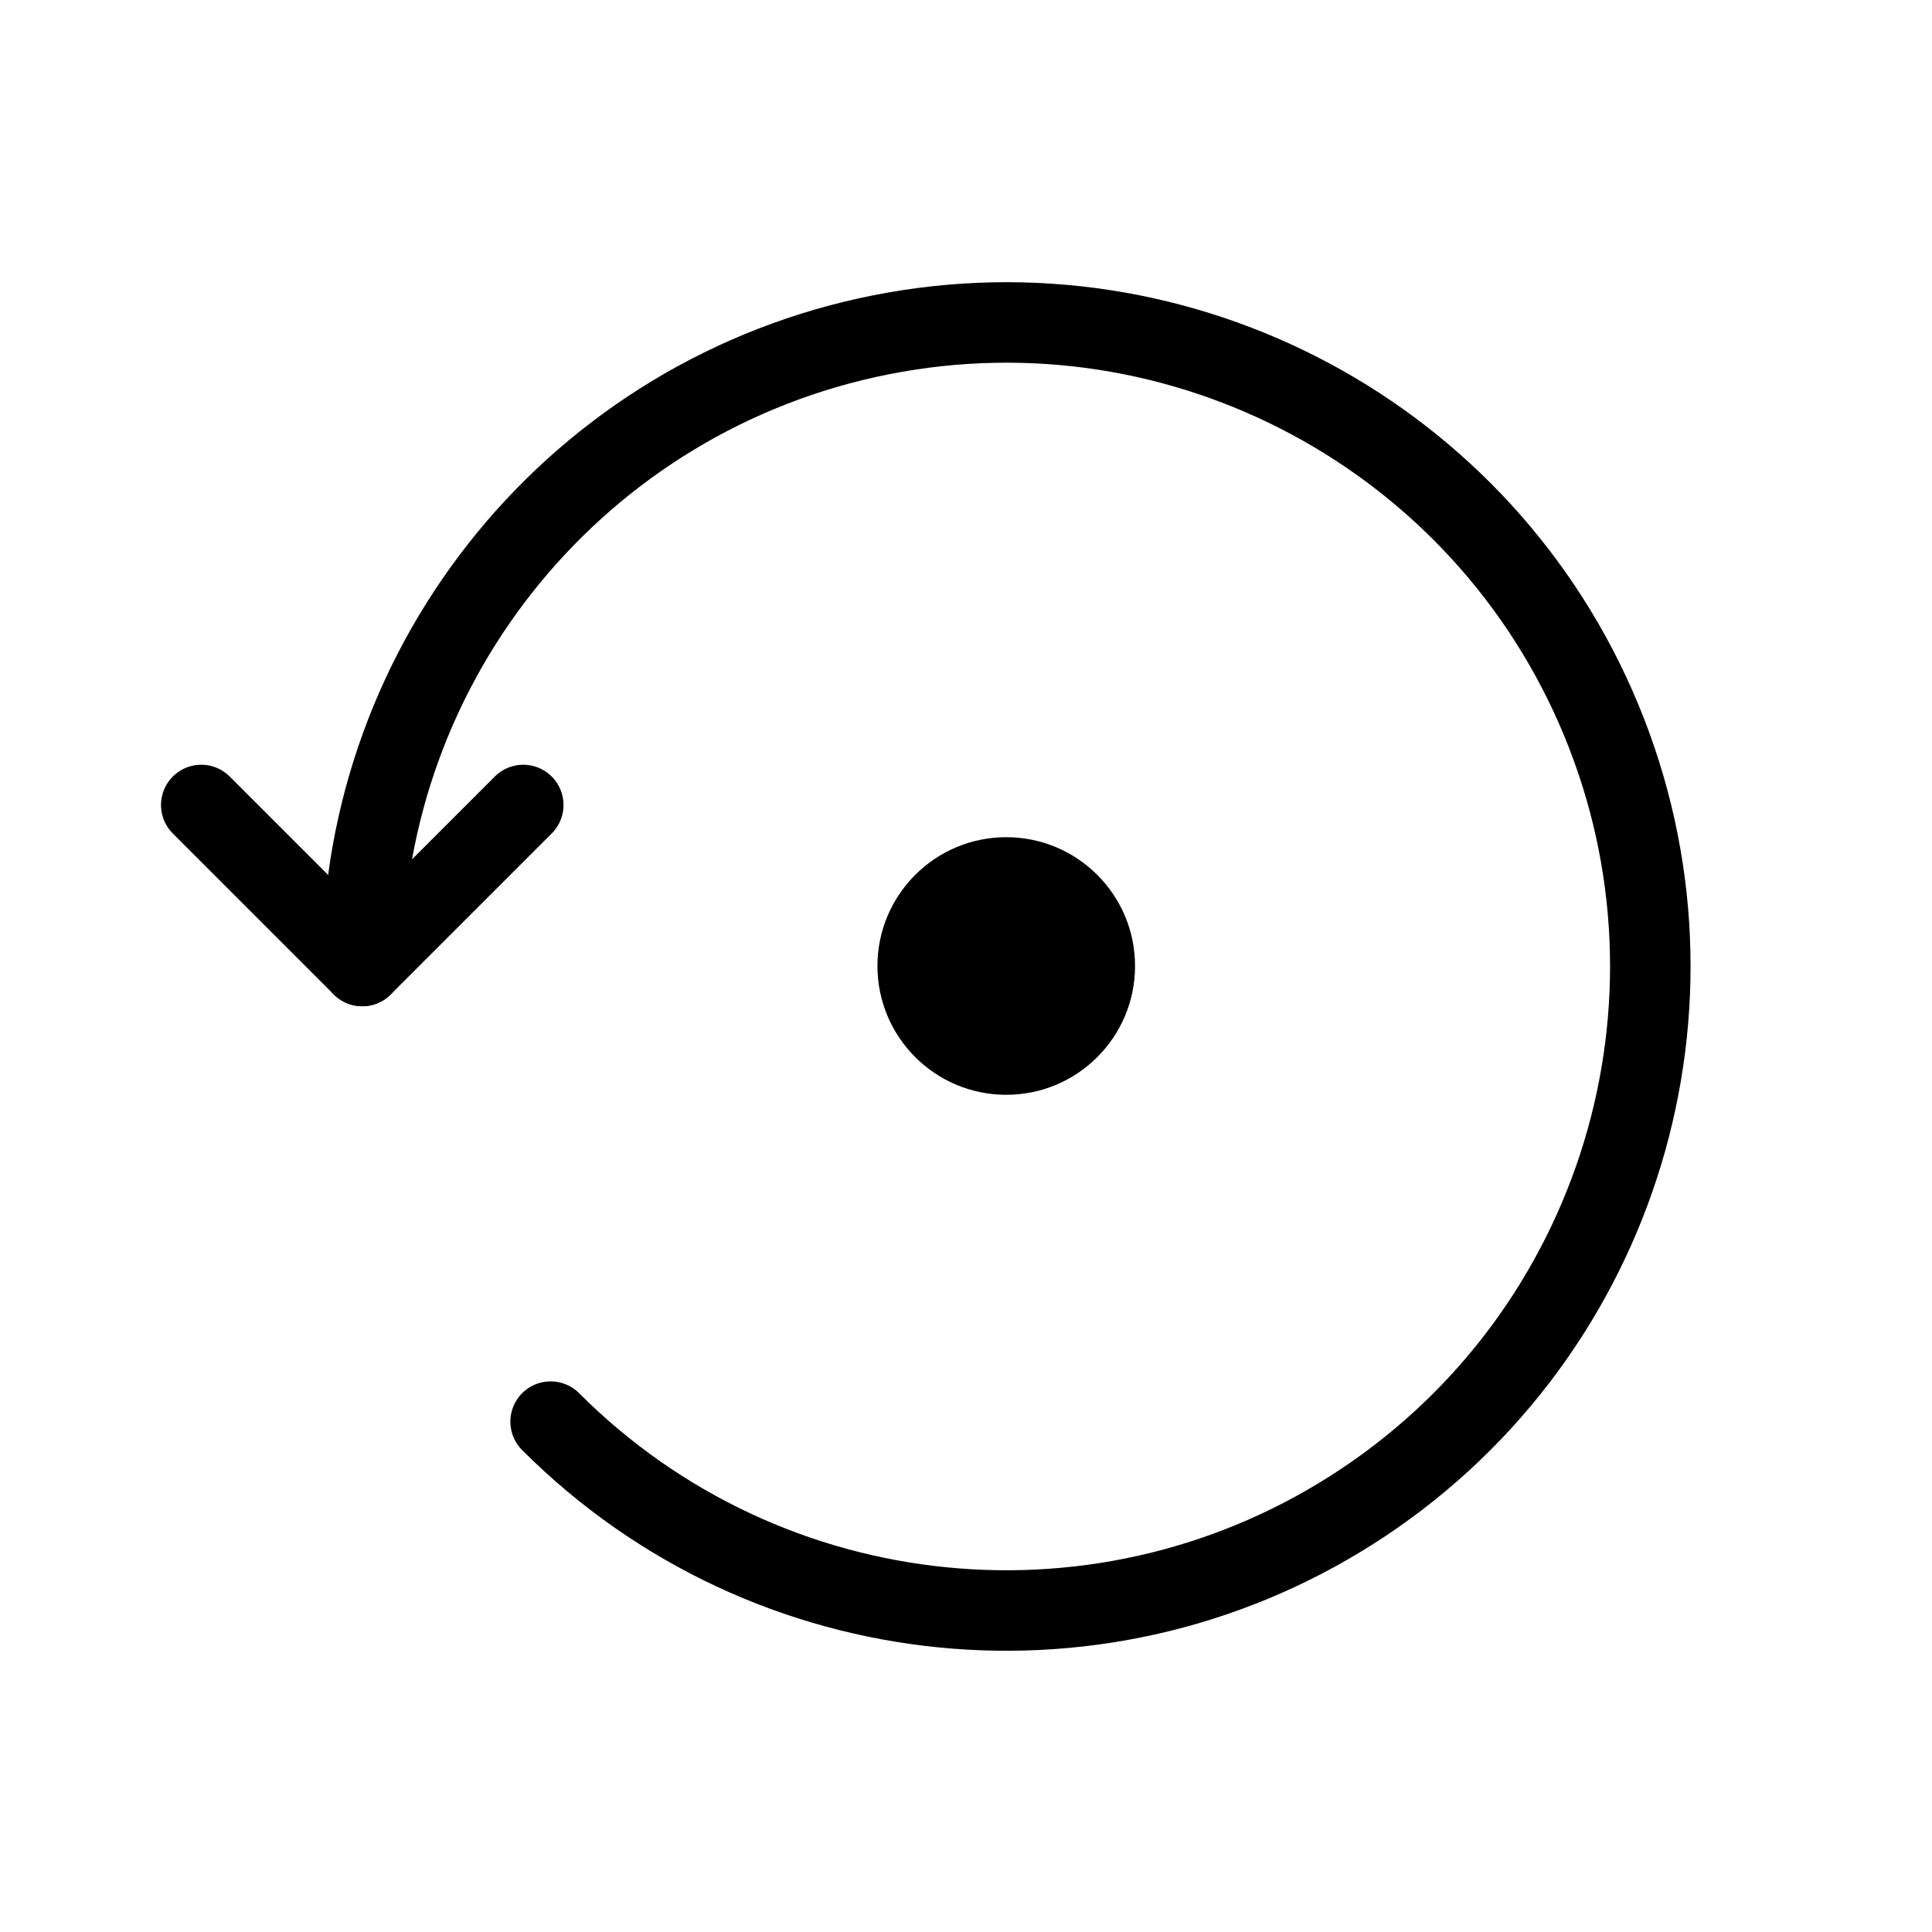
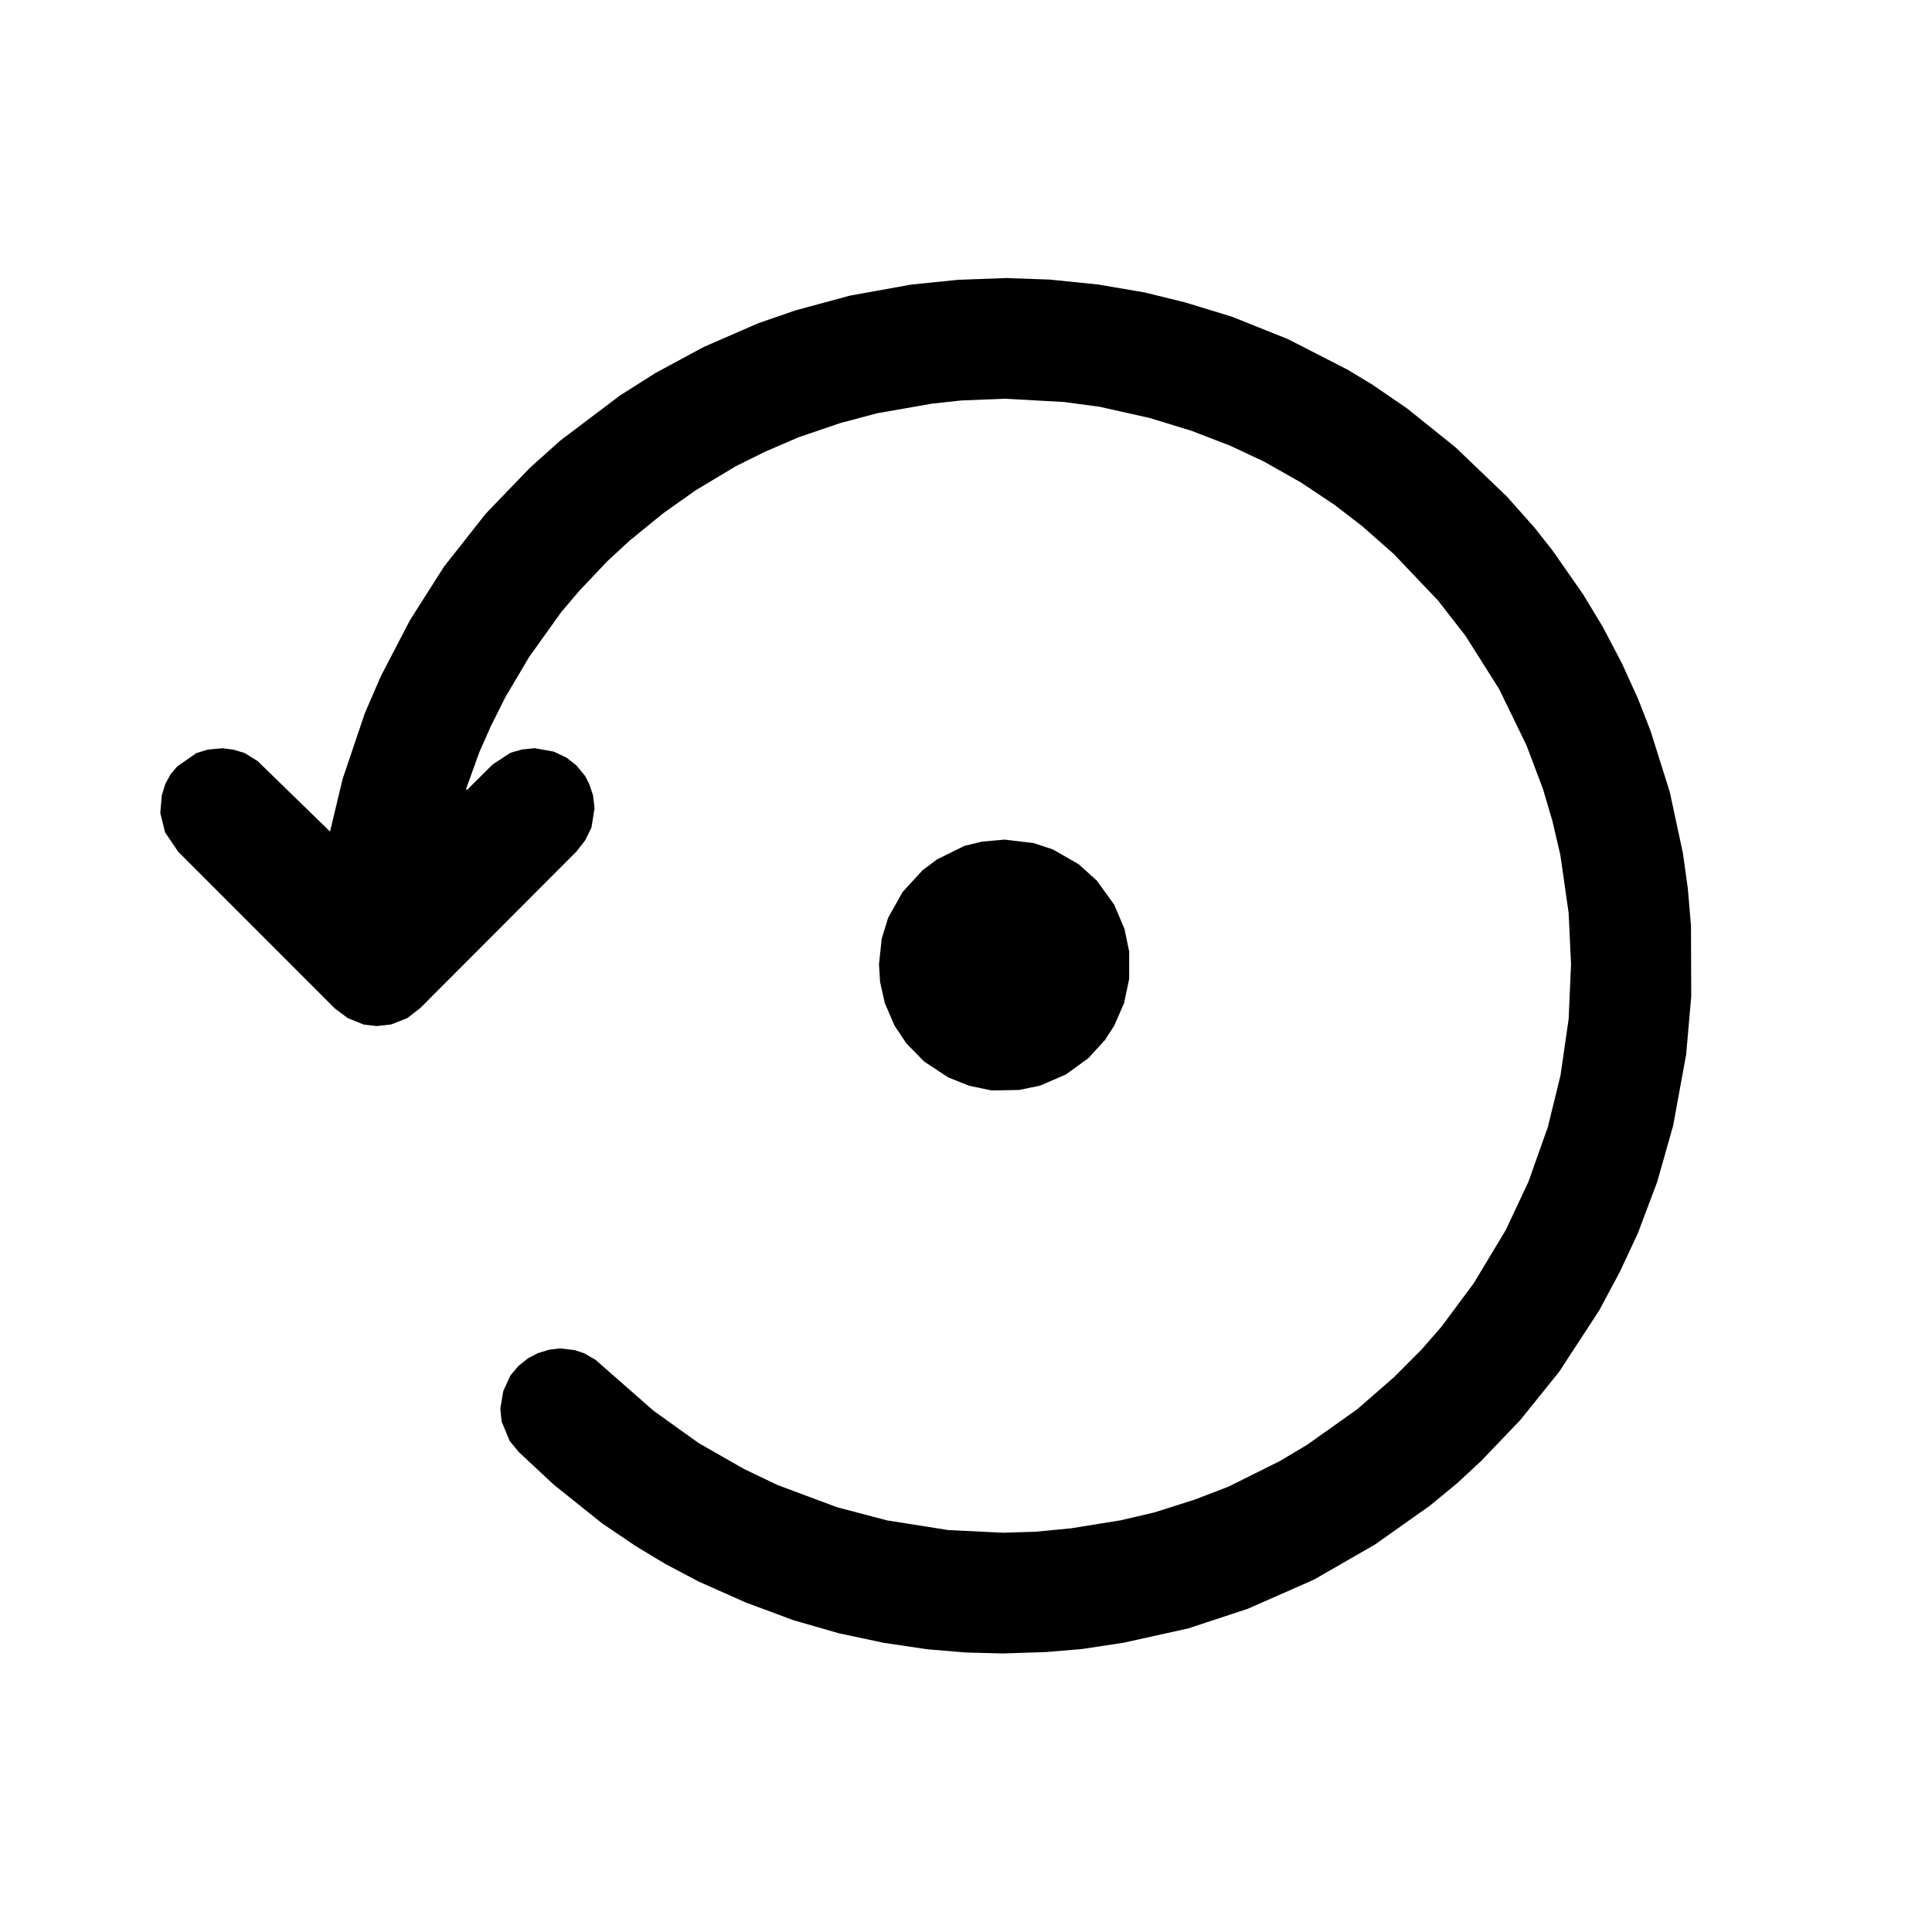
<svg xmlns="http://www.w3.org/2000/svg" width="24" height="24" viewBox="0 0 24 24">
-   <path d="M4.5 12A8 8 0 1 1 6.84 17.66" fill="none" stroke="currentColor" stroke-width="1" stroke-linecap="round" stroke-linejoin="round" />
-   <path d="M2.5 10L4.5 12L6.5 10" fill="none" stroke="currentColor" stroke-width="1" stroke-linecap="round" stroke-linejoin="round" />
-   <circle cx="12.5" cy="12" r="1.6" fill="currentColor" />
+   <path fill="currentColor" fill-rule="evenodd" d="M13.000 20.522L12.460 20.540L12.000 20.528L11.520 20.488L10.980 20.408L10.420 20.289L9.860 20.128L9.260 19.905L8.680 19.647L8.260 19.425L7.900 19.208L7.480 18.924L6.880 18.444L6.447 18.040L6.331 17.900L6.232 17.660L6.215 17.500L6.252 17.280L6.340 17.088L6.440 16.968L6.560 16.873L6.680 16.810L6.820 16.767L6.960 16.750L7.140 16.772L7.260 16.812L7.400 16.894L8.120 17.526L8.680 17.927L9.240 18.247L9.660 18.448L10.400 18.724L11.020 18.887L11.780 19.007L12.460 19.040L12.860 19.028L13.300 18.986L13.920 18.886L14.340 18.788L14.840 18.629L15.260 18.468L15.900 18.149L16.240 17.946L16.860 17.506L17.320 17.105L17.663 16.760L17.907 16.480L18.308 15.940L18.705 15.280L18.987 14.680L19.228 14.000L19.385 13.360L19.486 12.660L19.516 11.980L19.486 11.340L19.383 10.620L19.285 10.200L19.167 9.800L18.963 9.260L18.623 8.560L18.206 7.900L17.864 7.460L17.312 6.880L16.920 6.535L16.580 6.273L16.160 5.993L15.700 5.733L15.280 5.536L14.800 5.351L14.280 5.192L13.660 5.053L13.220 4.994L12.480 4.953L11.940 4.975L11.580 5.014L10.900 5.133L10.440 5.255L9.920 5.432L9.500 5.613L9.140 5.792L8.640 6.092L8.240 6.375L7.820 6.717L7.540 6.976L7.196 7.340L6.975 7.600L6.574 8.160L6.278 8.660L6.098 9.020L5.956 9.340L5.790 9.800L5.800 9.814L6.120 9.496L6.340 9.352L6.480 9.311L6.640 9.294L6.880 9.337L7.040 9.413L7.160 9.508L7.269 9.640L7.320 9.740L7.367 9.880L7.386 10.040L7.347 10.280L7.269 10.440L7.160 10.579L5.220 12.523L5.060 12.647L4.860 12.726L4.680 12.746L4.520 12.728L4.320 12.647L4.160 12.528L2.213 10.580L2.051 10.340L1.991 10.100L2.010 9.880L2.053 9.740L2.118 9.620L2.200 9.522L2.440 9.355L2.580 9.312L2.760 9.295L2.900 9.312L3.040 9.355L3.200 9.454L4.100 10.330L4.255 9.680L4.532 8.860L4.731 8.400L5.095 7.700L5.515 7.040L6.035 6.380L6.580 5.814L6.960 5.473L7.700 4.914L8.140 4.635L8.740 4.311L9.420 4.015L9.880 3.856L10.560 3.672L11.320 3.535L11.900 3.476L12.500 3.454L13.040 3.473L13.640 3.534L14.220 3.633L14.720 3.756L15.300 3.933L16.000 4.213L16.740 4.592L17.040 4.773L17.480 5.074L18.080 5.556L18.720 6.169L19.067 6.560L19.287 6.840L19.664 7.380L19.906 7.780L20.148 8.240L20.348 8.680L20.504 9.080L20.743 9.840L20.906 10.600L20.967 11.040L21.006 11.500L21.009 12.380L20.946 13.100L20.785 13.980L20.587 14.680L20.346 15.320L20.122 15.800L19.865 16.280L19.369 17.040L18.886 17.640L18.400 18.148L18.100 18.426L17.760 18.706L17.080 19.187L16.320 19.624L15.500 19.985L14.760 20.229L13.960 20.406L13.440 20.485L13.000 20.522ZM12.660 13.540L12.320 13.546L12.040 13.488L11.780 13.384L11.480 13.187L11.258 12.960L11.112 12.740L10.991 12.460L10.933 12.200L10.919 11.980L10.953 11.660L11.033 11.400L11.213 11.080L11.460 10.811L11.640 10.676L11.980 10.508L12.200 10.455L12.480 10.430L12.840 10.473L13.080 10.552L13.400 10.736L13.626 10.940L13.842 11.240L13.969 11.540L14.027 11.820L14.027 12.160L13.964 12.460L13.842 12.740L13.726 12.920L13.520 13.145L13.240 13.348L12.920 13.486L12.660 13.540Z" />
</svg>
